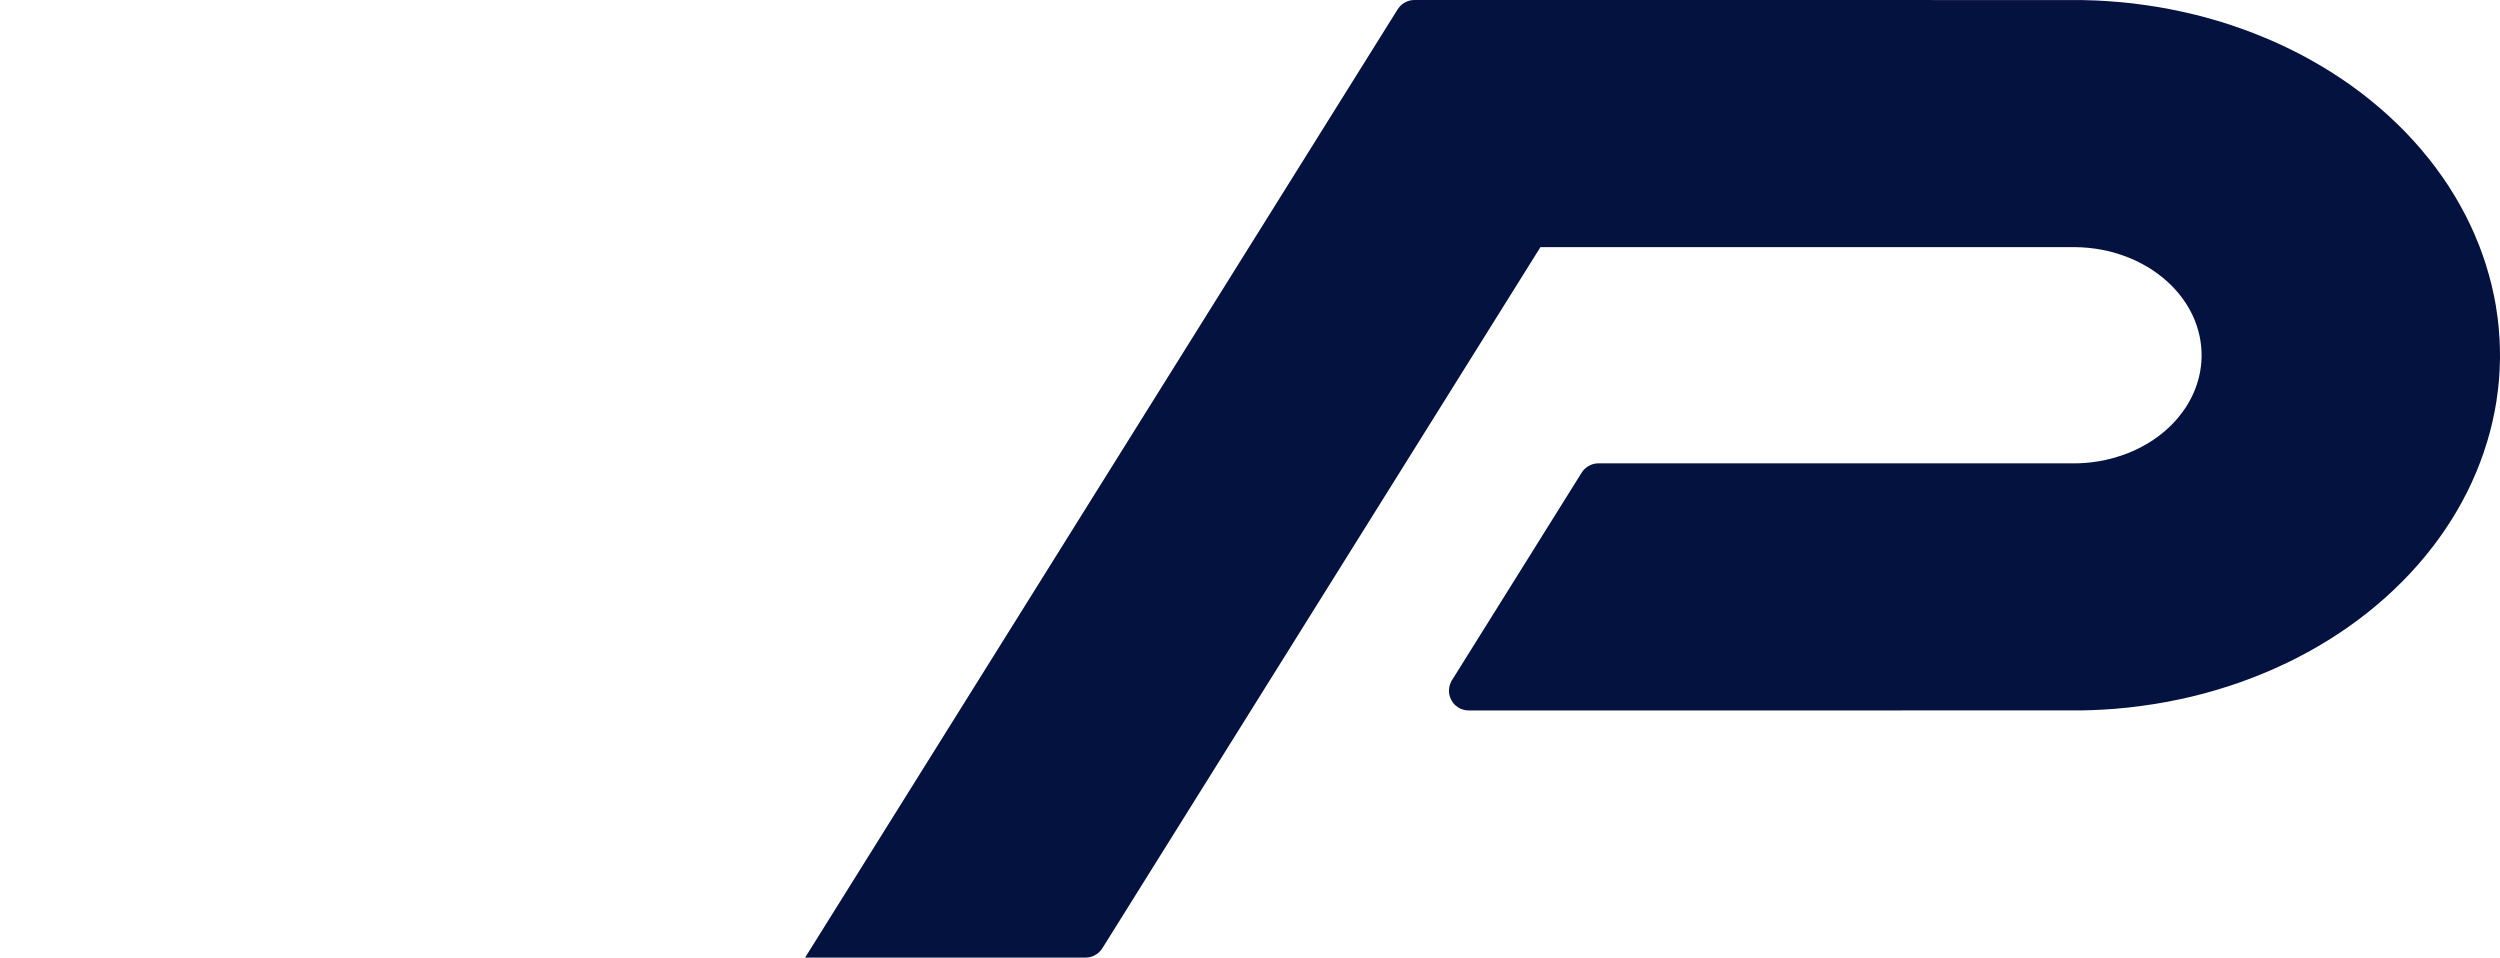
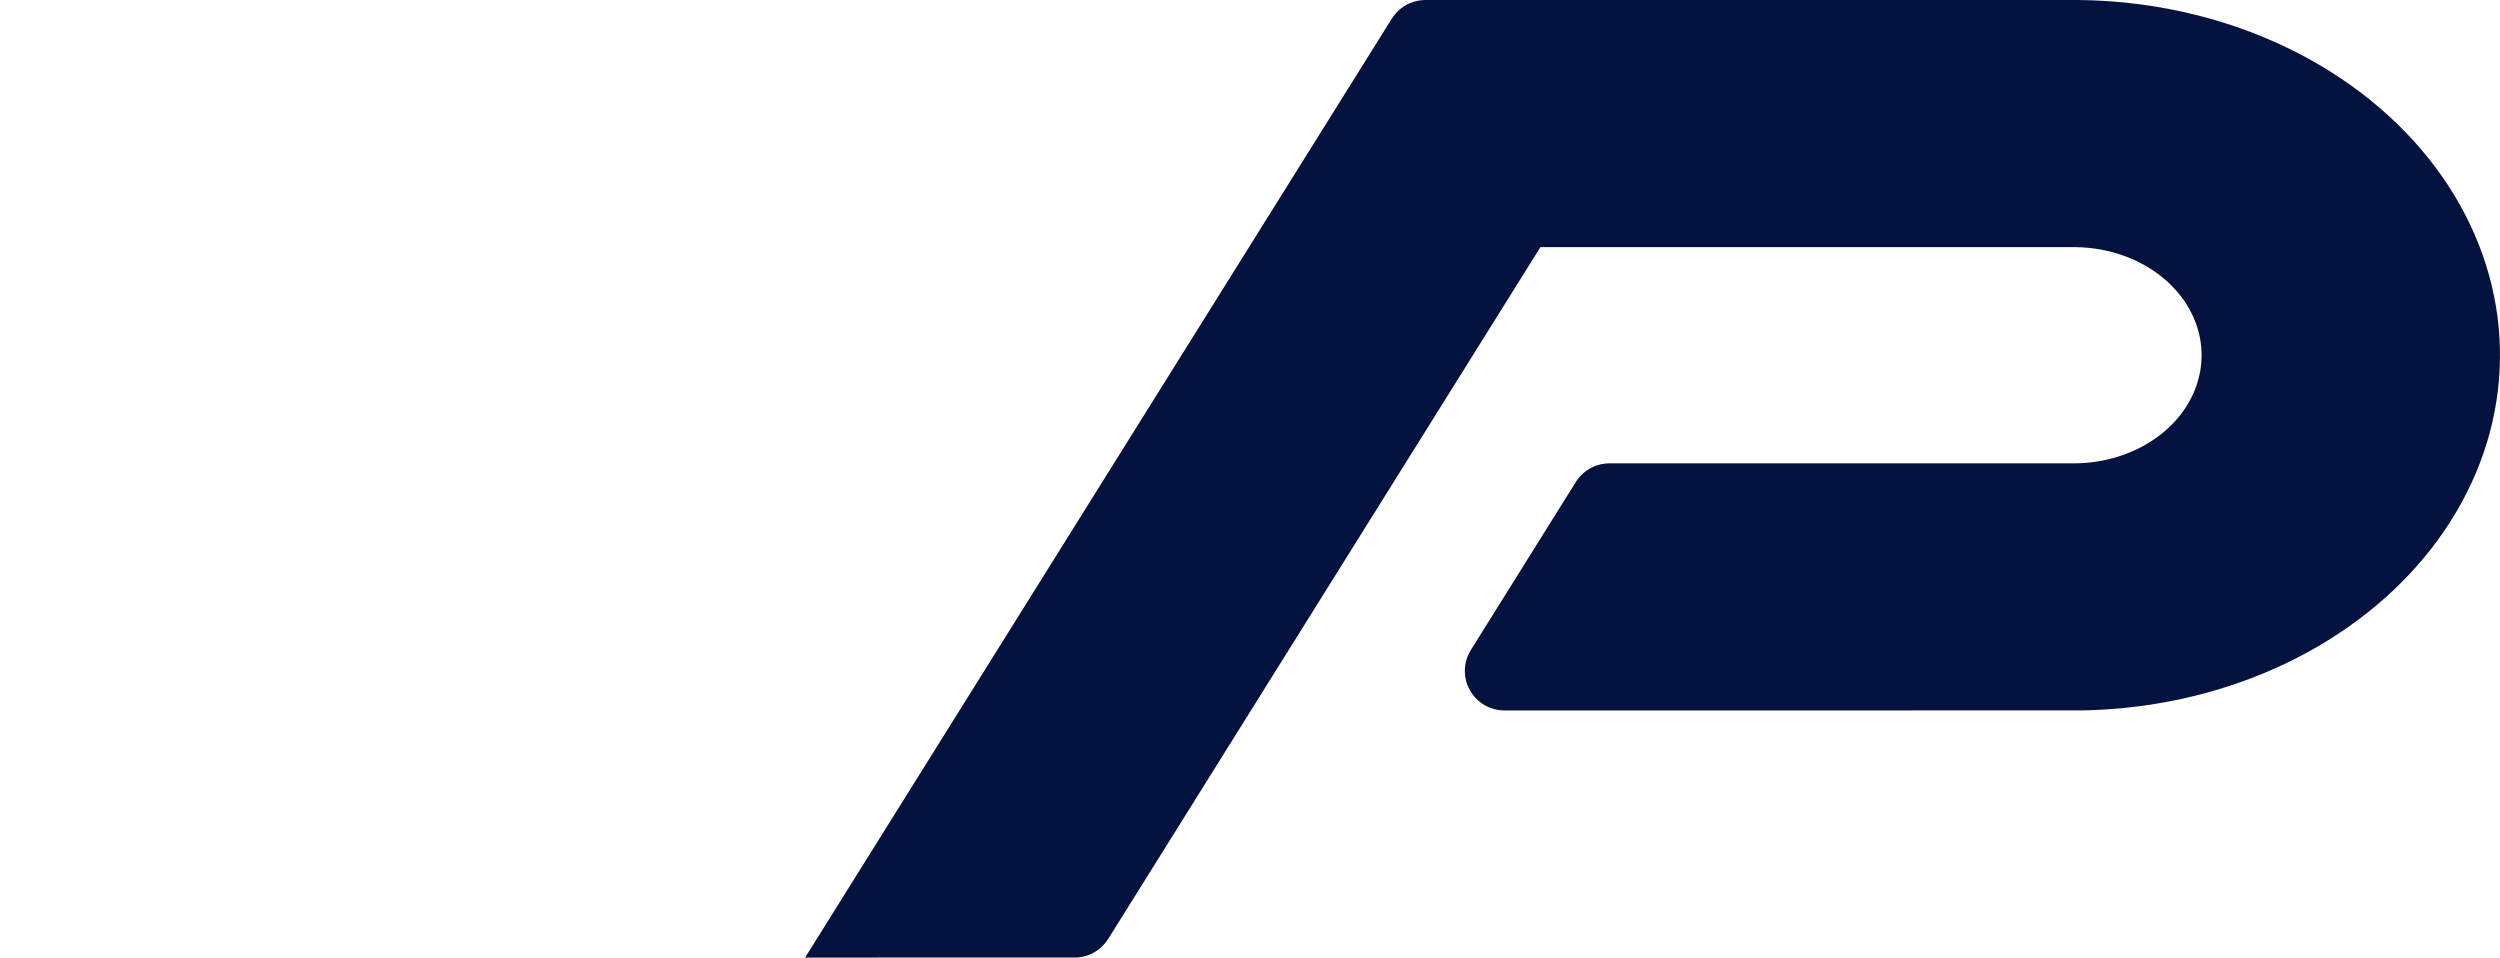
<svg xmlns="http://www.w3.org/2000/svg" viewBox="0 0 607.00 232.50">
-   <path fill="#04123F" fill-rule="evenodd" d="M195.48 232.50 L263.68 232.50 L264.15 232.46 L264.56 232.40 L265.01 232.28 L265.45 232.12 L266.19 231.72 L266.57 231.45 L266.93 231.13 L267.31 230.71 L267.66 230.22 L374.02 60.00 L503.77 60.00 L505.40 60.05 L507.01 60.17 L508.62 60.36 L510.22 60.62 L511.54 60.89 L512.84 61.21 L514.37 61.66 L515.63 62.09 L516.87 62.56 L518.32 63.18 L519.49 63.75 L520.86 64.49 L521.97 65.15 L523.04 65.85 L524.07 66.59 L525.26 67.53 L526.21 68.35 L527.29 69.38 L528.13 70.27 L529.09 71.38 L529.83 72.34 L530.66 73.52 L531.29 74.54 L531.87 75.57 L532.49 76.84 L532.95 77.92 L533.42 79.23 L533.75 80.35 L534.08 81.69 L534.28 82.82 L534.43 83.96 L534.53 85.33 L534.55 86.71 L534.49 87.85 L534.38 88.99 L534.17 90.36 L533.93 91.48 L533.69 92.38 L533.42 93.27 L533.03 94.36 L532.68 95.23 L532.19 96.30 L531.64 97.34 L531.17 98.17 L530.66 98.98 L529.97 99.97 L528.78 101.49 L528.13 102.23 L527.29 103.12 L526.39 103.98 L525.65 104.65 L524.87 105.29 L523.87 106.06 L522.83 106.79 L521.97 107.35 L521.09 107.88 L519.95 108.51 L519.02 108.98 L517.84 109.53 L516.62 110.04 L515.63 110.41 L513.61 111.07 L512.58 111.35 L511.27 111.66 L509.96 111.93 L508.89 112.10 L507.55 112.28 L506.21 112.40 L504.85 112.48 L503.50 112.50 L388.12 112.50 L387.58 112.53 L387.12 112.60 L386.61 112.74 L386.17 112.91 L385.53 113.25 L384.98 113.65 L384.46 114.17 L384.04 114.74 L352.43 165.33 L352.08 166.10 L351.88 166.86 L351.81 167.64 L351.82 168.11 L351.88 168.52 L352.07 169.28 L352.42 170.05 L352.86 170.70 L353.17 171.06 L353.47 171.34 L354.16 171.83 L354.52 172.03 L354.96 172.21 L355.77 172.43 L356.63 172.50 L505.27 172.49 L507.98 172.42 L510.68 172.29 L513.38 172.11 L516.97 171.77 L519.65 171.44 L523.21 170.92 L525.86 170.46 L529.38 169.76 L531.99 169.17 L535.45 168.29 L538.01 167.56 L541.40 166.51 L543.90 165.66 L547.20 164.43 L549.69 163.43 L552.10 162.40 L555.22 160.96 L557.59 159.79 L560.60 158.19 L562.87 156.90 L565.76 155.15 L567.94 153.74 L570.04 152.32 L572.73 150.36 L574.75 148.81 L576.69 147.23 L579.17 145.09 L581.02 143.39 L583.34 141.13 L585.07 139.34 L587.21 136.97 L588.80 135.09 L590.77 132.62 L592.22 130.66 L593.59 128.71 L595.29 126.10 L596.53 124.05 L597.69 122.01 L599.11 119.29 L600.13 117.15 L601.35 114.36 L602.21 112.17 L602.99 110.01 L603.91 107.15 L604.55 104.91 L605.10 102.69 L605.72 99.78 L606.12 97.50 L606.52 94.55 L606.75 92.25 L606.90 90.00 L607.00 87.04 L606.98 84.73 L606.90 82.48 L606.68 79.52 L606.43 77.22 L606.00 74.28 L605.58 72.00 L604.93 69.09 L604.34 66.84 L603.48 63.96 L602.73 61.74 L601.93 59.59 L600.77 56.78 L599.79 54.63 L598.77 52.54 L597.32 49.83 L596.12 47.76 L594.48 45.12 L593.13 43.12 L591.29 40.57 L589.80 38.64 L587.78 36.19 L586.15 34.34 L583.96 31.99 L582.19 30.23 L579.83 28.00 L577.94 26.33 L575.42 24.23 L573.42 22.65 L570.74 20.68 L568.63 19.22 L565.81 17.38 L563.59 16.03 L560.65 14.34 L558.34 13.10 L555.28 11.57 L552.88 10.45 L550.48 9.40 L547.28 8.10 L544.81 7.17 L541.47 6.01 L538.94 5.21 L535.52 4.23 L532.93 3.56 L529.45 2.76 L526.82 2.22 L524.17 1.74 L521.51 1.32 L517.94 0.84 L515.25 0.56 L511.66 0.27 L508.95 0.12 L505.34 0.01 L343.45 0.00 L342.91 0.03 L342.44 0.10 L341.93 0.24 L341.49 0.41 L340.86 0.75 L340.30 1.15 L339.79 1.67 L339.34 2.28Z" />
+   <path fill="#04123F" fill-rule="evenodd" d="M195.48 232.50 L261.28 232.49 L262.21 232.41 L263.14 232.24 L263.95 232.01 L264.82 231.67 L265.47 231.35 L266.28 230.86 L266.95 230.36 L267.65 229.73 L268.35 228.97 L269.07 227.97 L374.02 60.00 L503.77 60.00 L505.40 60.05 L507.01 60.17 L508.62 60.36 L509.96 60.57 L511.54 60.89 L512.84 61.21 L514.37 61.66 L515.63 62.09 L516.87 62.56 L518.32 63.18 L519.49 63.75 L520.64 64.36 L521.75 65.01 L522.83 65.71 L524.07 66.59 L525.07 67.37 L526.02 68.18 L526.93 69.03 L527.80 69.91 L528.78 71.01 L529.54 71.95 L530.39 73.12 L531.04 74.13 L531.64 75.16 L532.29 76.42 L532.77 77.49 L533.19 78.58 L533.56 79.68 L533.93 81.02 L534.17 82.14 L534.35 83.28 L534.47 84.42 L534.54 85.56 L534.54 86.71 L534.47 88.08 L534.35 89.22 L534.21 90.13 L533.98 91.26 L533.75 92.15 L533.42 93.27 L533.03 94.36 L532.68 95.23 L532.29 96.08 L531.75 97.14 L531.17 98.17 L530.66 98.98 L529.97 99.97 L529.39 100.74 L528.78 101.49 L527.97 102.41 L527.29 103.12 L526.39 103.98 L525.65 104.65 L524.68 105.45 L523.87 106.06 L522.83 106.79 L521.97 107.35 L520.86 108.01 L519.95 108.51 L518.79 109.10 L517.84 109.53 L516.62 110.04 L515.63 110.41 L514.37 110.84 L513.09 111.22 L511.80 111.55 L510.48 111.83 L509.42 112.02 L508.09 112.21 L506.75 112.36 L505.12 112.46 L503.77 112.50 L390.73 112.50 L389.77 112.55 L388.63 112.74 L387.73 112.99 L386.76 113.37 L386.01 113.76 L385.48 114.08 L384.96 114.45 L384.48 114.84 L383.95 115.34 L383.52 115.79 L383.12 116.28 L382.76 116.79 L357.14 157.79 L356.64 158.68 L356.30 159.45 L356.07 160.14 L355.86 160.96 L355.74 161.68 L355.67 162.52 L355.67 163.25 L355.74 164.09 L355.86 164.81 L356.06 165.63 L356.29 166.32 L356.63 167.09 L356.97 167.73 L357.43 168.44 L357.87 169.02 L358.44 169.65 L358.97 170.14 L359.71 170.73 L360.42 171.19 L361.25 171.62 L361.93 171.90 L362.82 172.18 L363.65 172.36 L364.37 172.46 L365.24 172.50 L505.26 172.49 L508.04 172.42 L510.74 172.29 L514.27 172.03 L517.03 171.76 L520.54 171.32 L523.27 170.91 L526.74 170.30 L529.44 169.75 L532.85 168.96 L535.51 168.27 L538.07 167.55 L541.39 166.51 L543.97 165.63 L546.45 164.72 L549.64 163.46 L552.11 162.39 L555.21 160.97 L557.60 159.78 L559.89 158.57 L562.82 156.93 L565.09 155.57 L567.24 154.20 L569.99 152.35 L572.10 150.83 L574.70 148.85 L576.71 147.22 L579.16 145.11 L581.04 143.38 L583.32 141.15 L585.08 139.33 L586.72 137.53 L588.76 135.15 L590.32 133.20 L591.77 131.29 L593.55 128.77 L594.90 126.71 L596.49 124.11 L597.70 121.99 L599.09 119.31 L600.14 117.13 L601.34 114.39 L602.22 112.15 L603.00 109.99 L603.91 107.18 L604.56 104.88 L605.11 102.67 L605.71 99.80 L606.12 97.47 L606.52 94.58 L606.75 92.23 L606.90 89.98 L606.99 87.07 L606.98 84.71 L606.90 82.45 L606.69 79.55 L606.43 77.20 L606.00 74.31 L605.57 71.98 L604.94 69.12 L604.34 66.81 L603.49 63.99 L602.73 61.72 L601.92 59.56 L600.78 56.81 L599.78 54.61 L598.76 52.52 L597.33 49.85 L596.11 47.74 L594.49 45.14 L593.11 43.10 L591.31 40.59 L589.79 38.62 L587.80 36.21 L586.14 34.32 L583.97 32.01 L582.18 30.21 L579.85 28.02 L577.93 26.32 L575.44 24.24 L573.40 22.64 L570.76 20.69 L568.61 19.21 L565.83 17.39 L563.58 16.02 L560.67 14.35 L558.32 13.09 L555.29 11.58 L552.86 10.44 L549.72 9.08 L547.22 8.07 L543.98 6.87 L541.41 5.99 L538.09 4.96 L535.46 4.21 L532.87 3.55 L529.46 2.76 L526.76 2.21 L523.22 1.58 L519.73 1.07 L516.98 0.74 L513.46 0.40 L510.69 0.21 L507.99 0.08 L504.45 0.00 L346.11 0.00 L345.10 0.05 L344.17 0.19 L343.26 0.43 L342.18 0.83 L341.53 1.15 L340.99 1.47 L340.29 1.95 L339.81 2.34 L339.35 2.77 L338.85 3.29 L338.32 3.95 L337.93 4.53Z" />
</svg>
